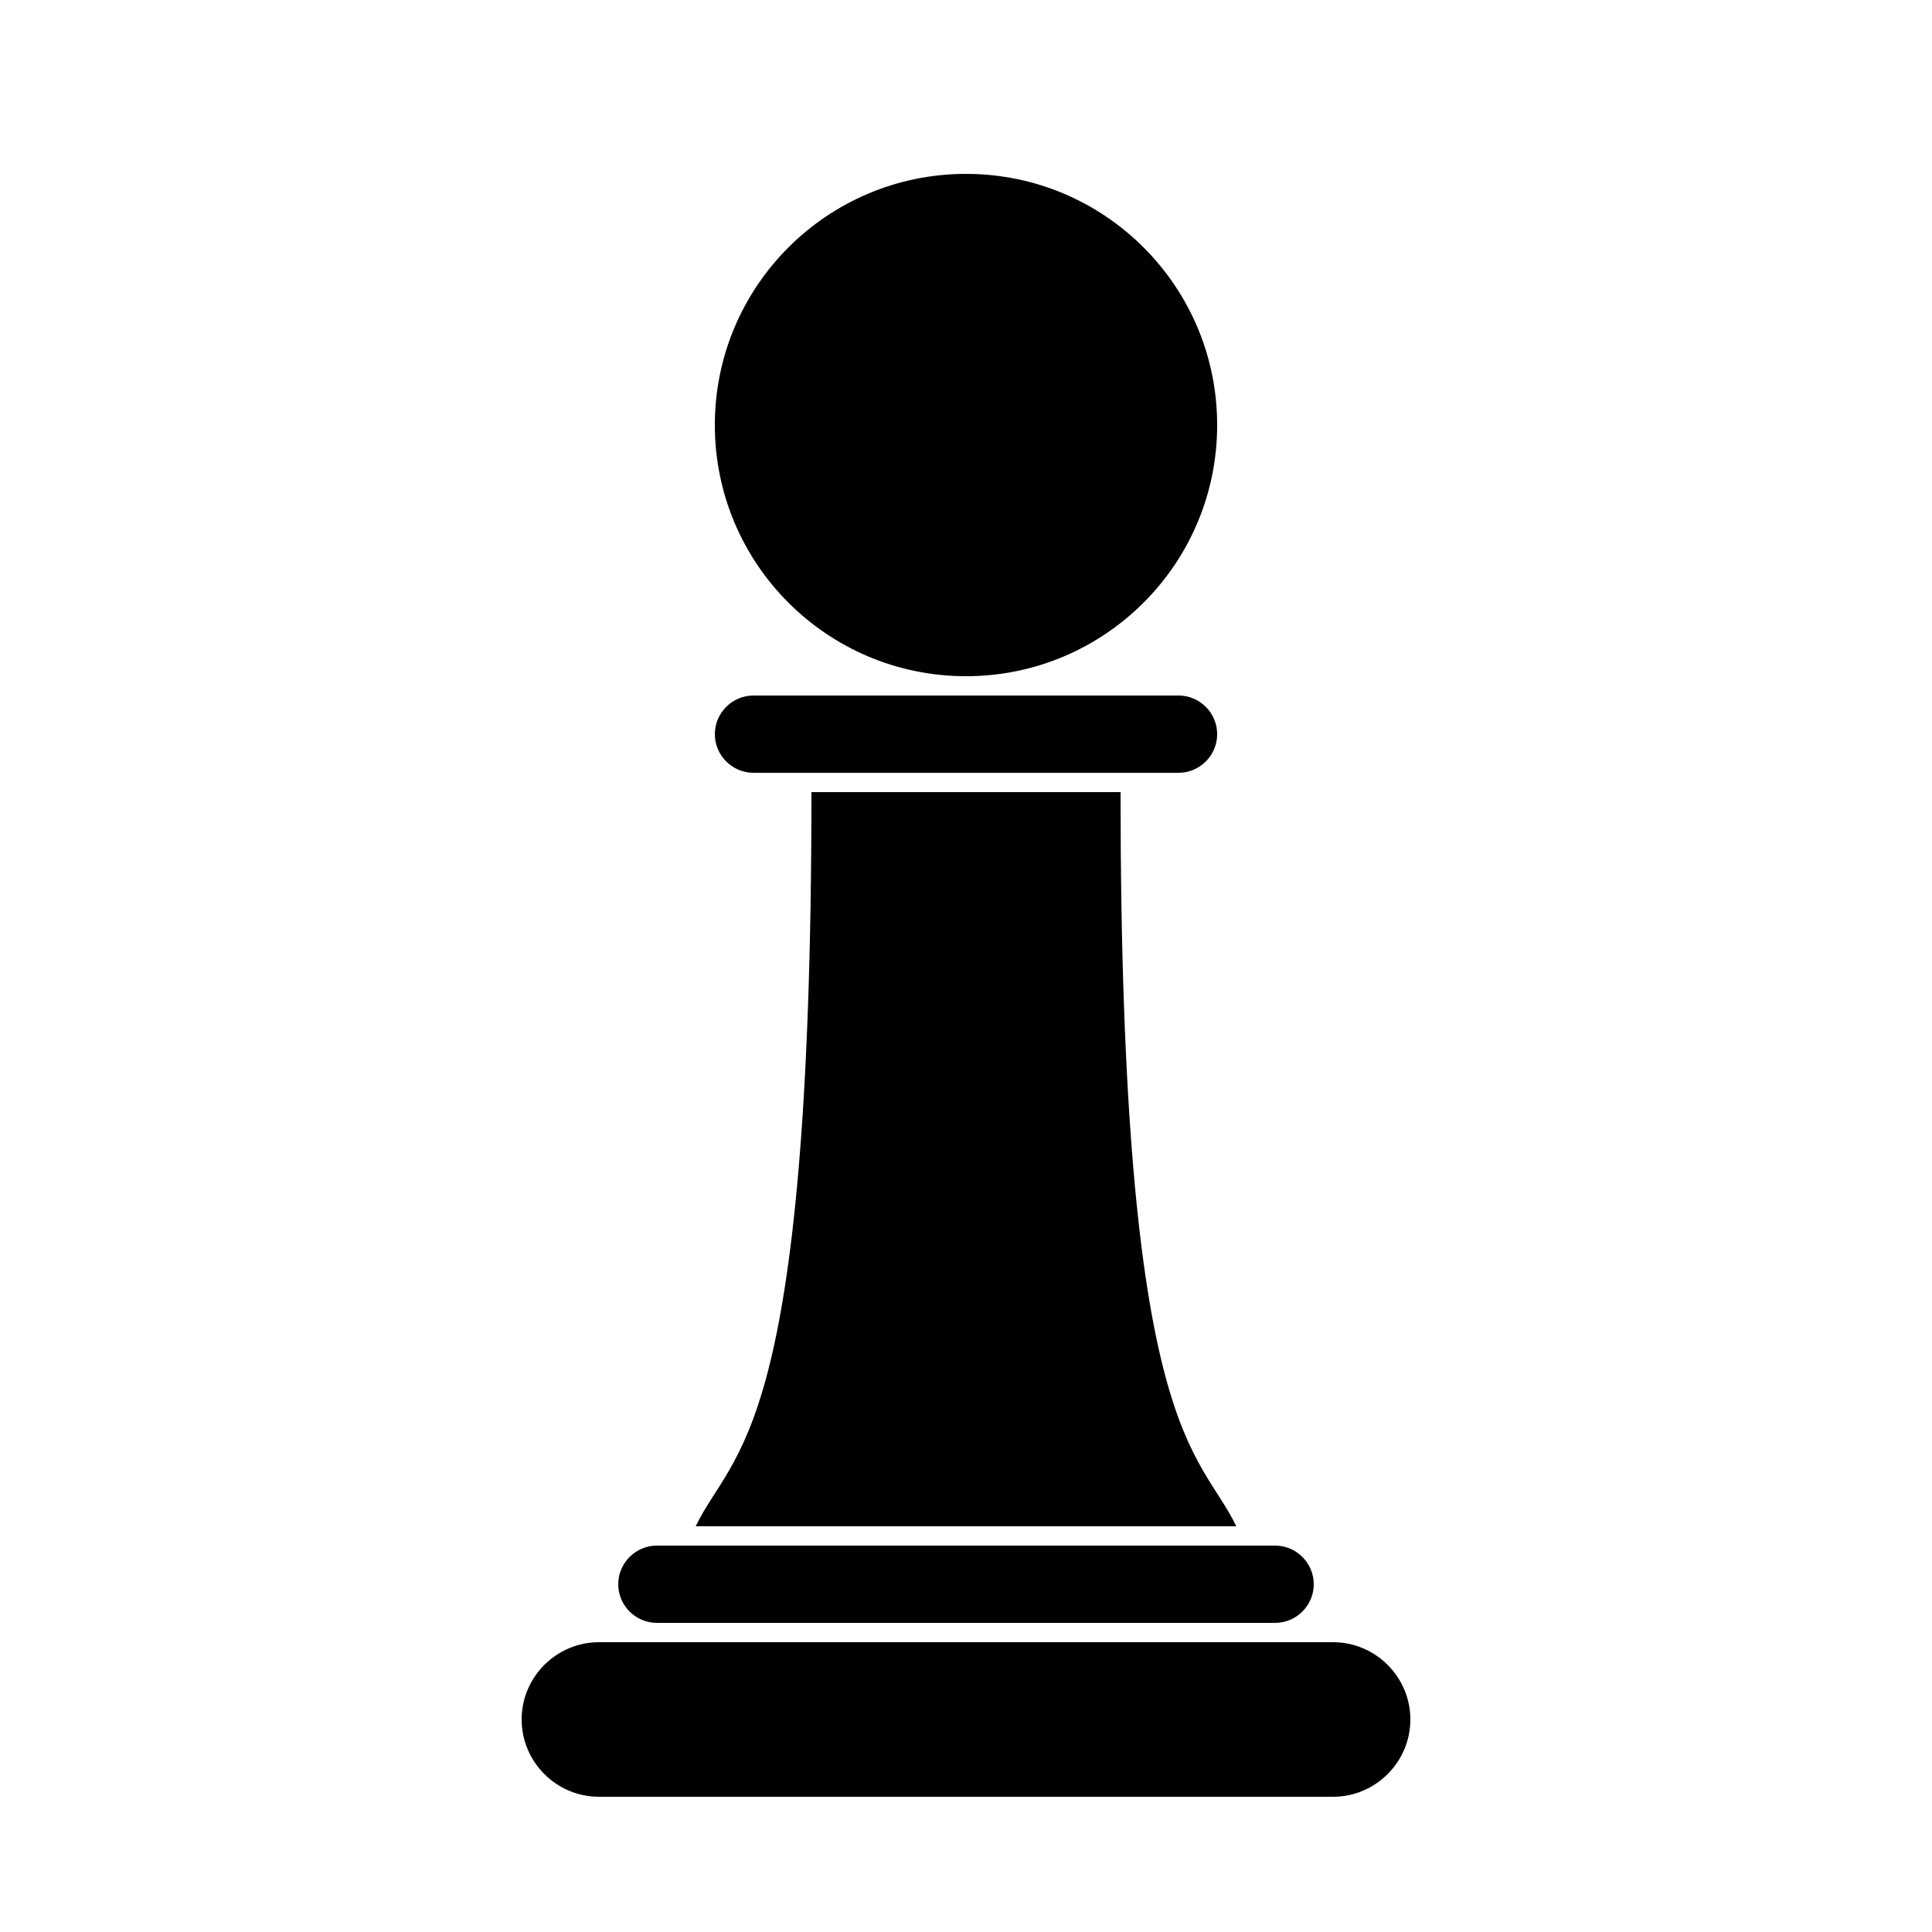
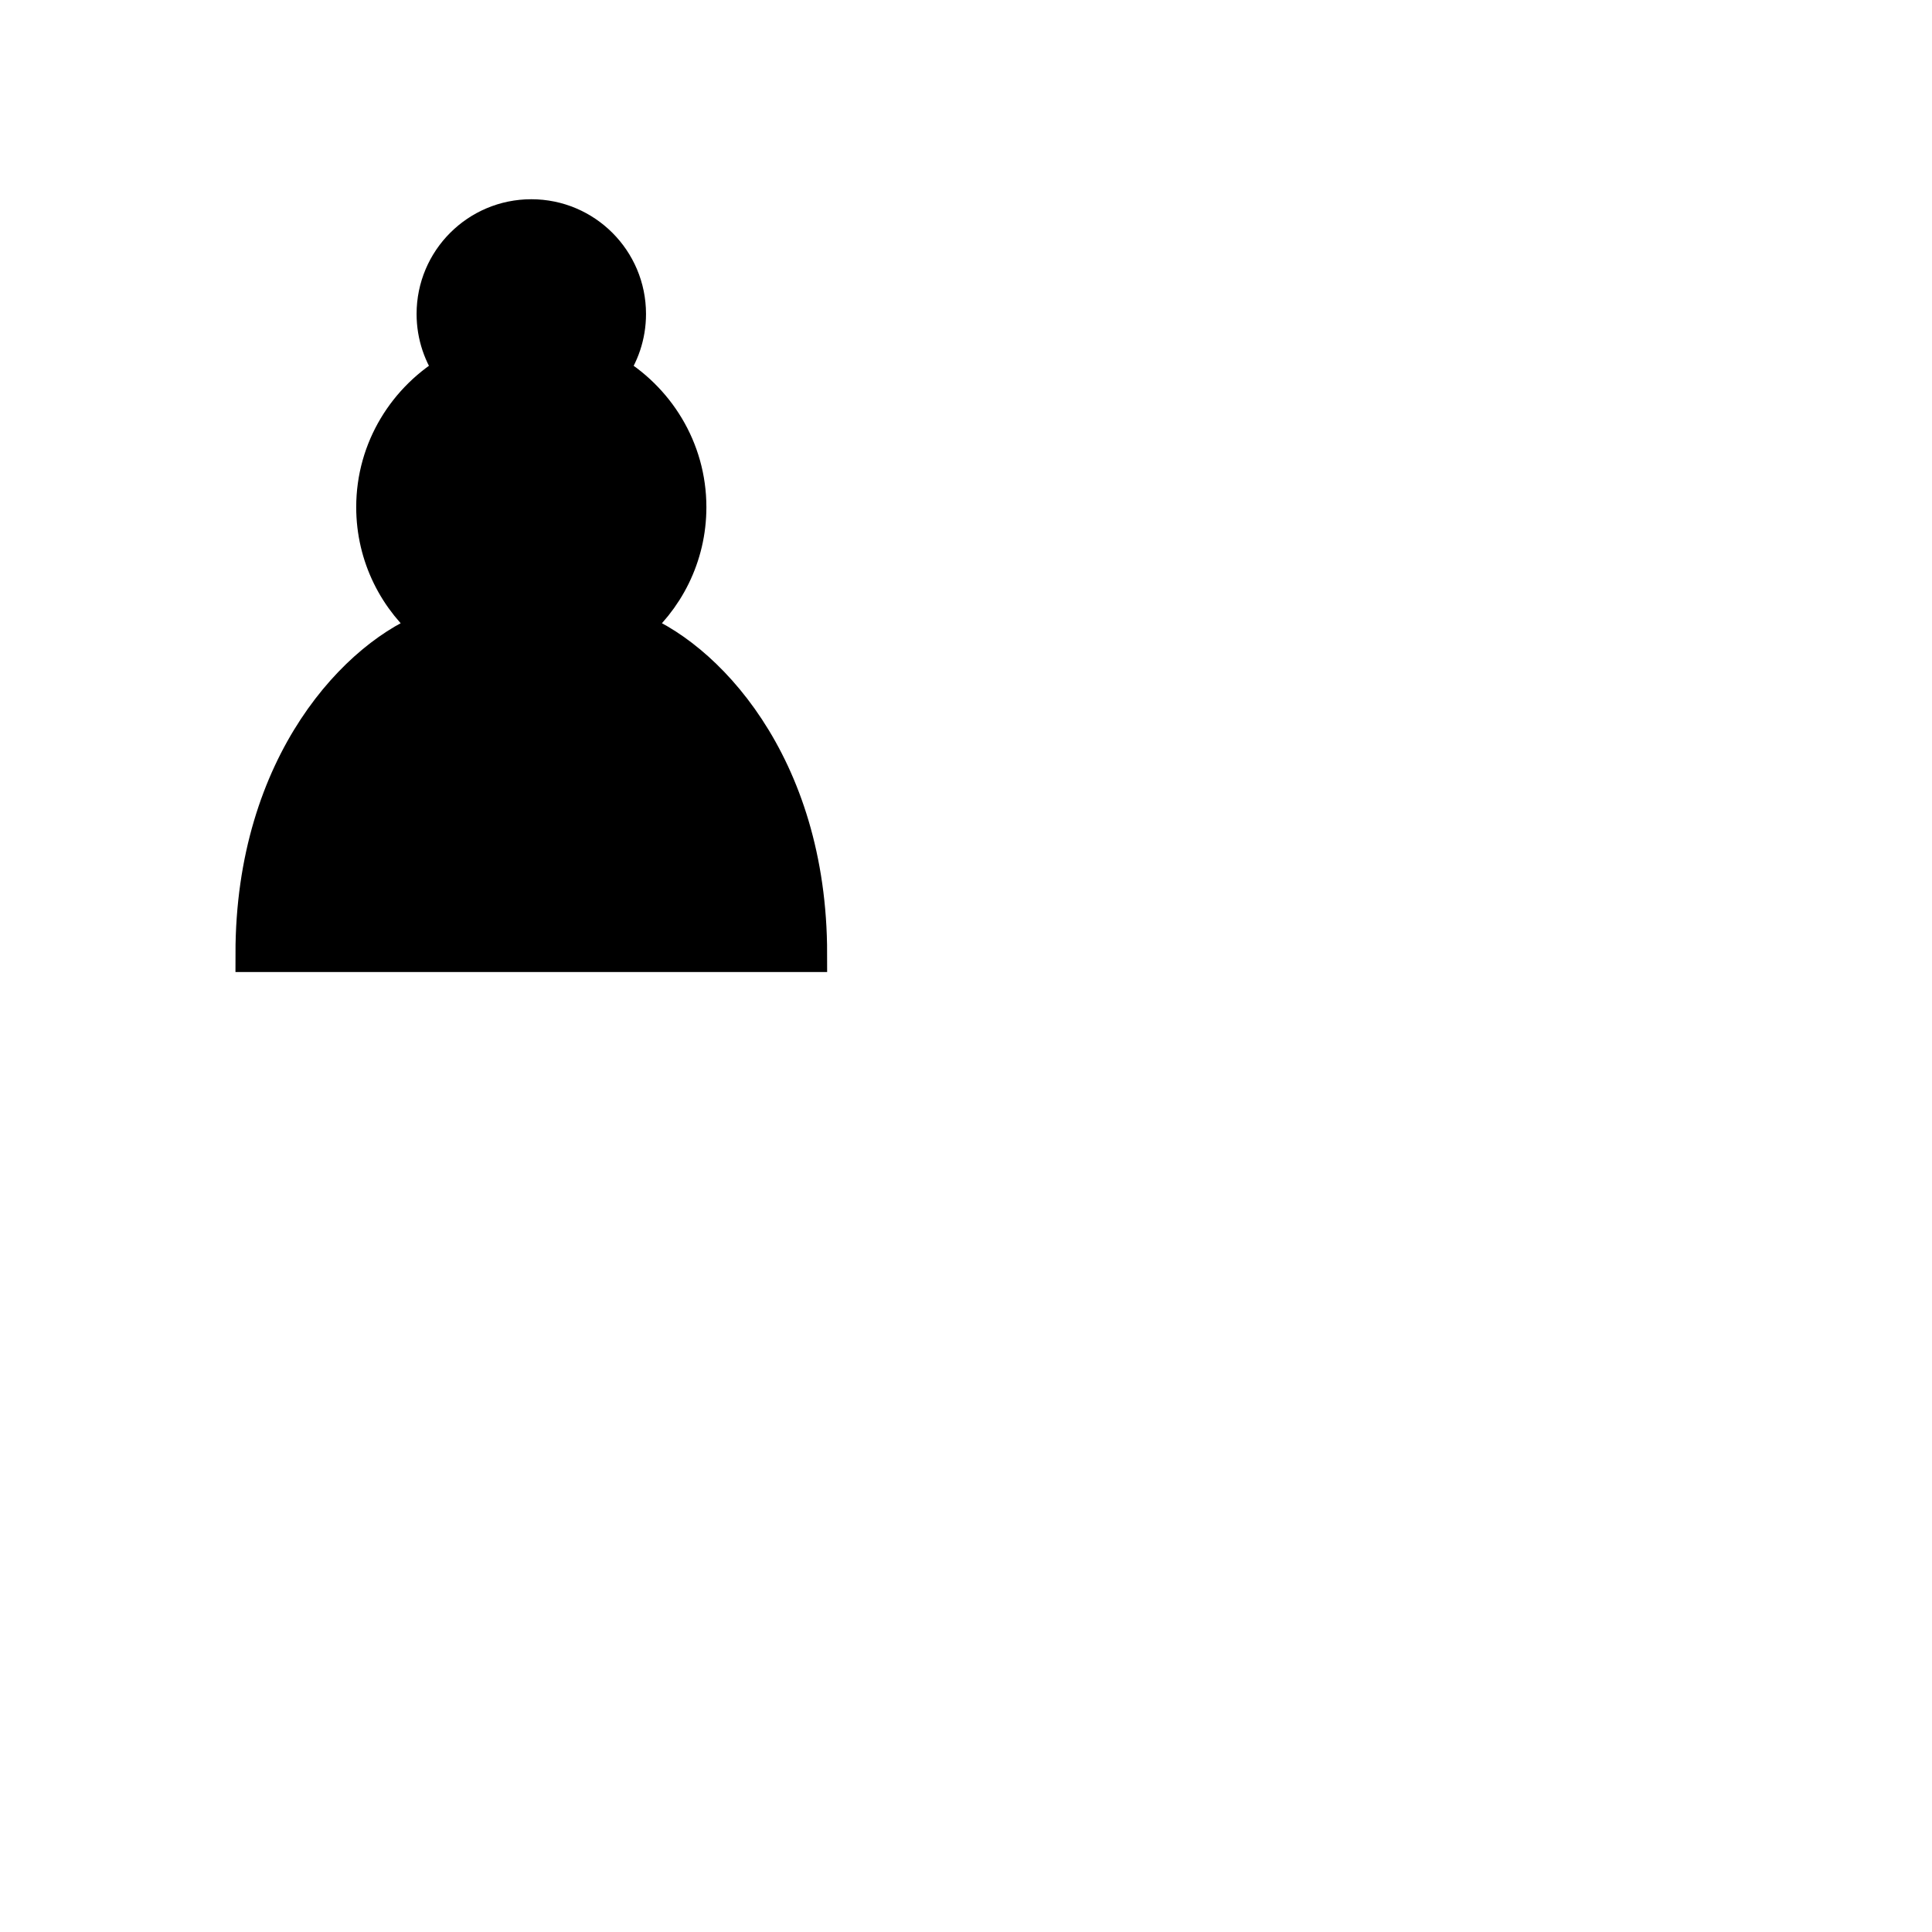
- <svg xmlns="http://www.w3.org/2000/svg" enable-background="new 0 0 100 100" height="80px" version="1.1" viewBox="0 0 100 100" width="80px" xml:space="preserve">
-   <g id="white_exp" />
-   <g id="black_exp">
-     <path d="M37,38c0-1.1,0.9-2,2-2h22c1.1,0,2,0.9,2,2s-0.9,2-2,2H39C37.9,40,37,39.1,37,38z M34,84h32c1.1,0,2-0.9,2-2s-0.9-2-2-2H34   c-1.1,0-2,0.9-2,2S32.9,84,34,84z M69,85H31c-2.2,0-4,1.8-4,4s1.8,4,4,4h38c2.2,0,4-1.8,4-4S71.2,85,69,85z M50,35   c7.18,0,13-5.82,13-13S57.18,9,50,9s-13,5.82-13,13S42.82,35,50,35z M58,41H42c0,33.478-4.052,33.959-5.99,38H63.99   C62.052,74.959,58,74.478,58,41z" />
-   </g>
+ <svg xmlns="http://www.w3.org/2000/svg" version="1.1" width="120" height="120" viewBox="0 0 80 80">
+   <path d="M 22,9 C 19.79,9 18,10.79 18,13 C 18,13.89 18.29,14.71 18.78,15.38 C 16.83,16.5 15.5,18.59 15.5,21 C 15.5,23.03 16.44,24.84 17.91,26.03 C 14.91,27.09 10.5,31.58 10.5,39.5 L 33.5,39.5 C 33.5,31.58 29.09,27.09 26.09,26.03 C 27.56,24.84 28.5,23.03 28.5,21 C 28.5,18.59 27.17,16.5 25.22,15.38 C 25.71,14.71 26,13.89 26,13 C 26,10.79 24.21,9 22,9 z " style="opacity:1; fill:#000000; fill-opacity:1; fill-rule:nonzero; stroke:#000000; stroke-width:1.5; stroke-linecap:round; stroke-linejoin:miter; stroke-miterlimit:4; stroke-dasharray:none; stroke-opacity:1;" />
</svg>
